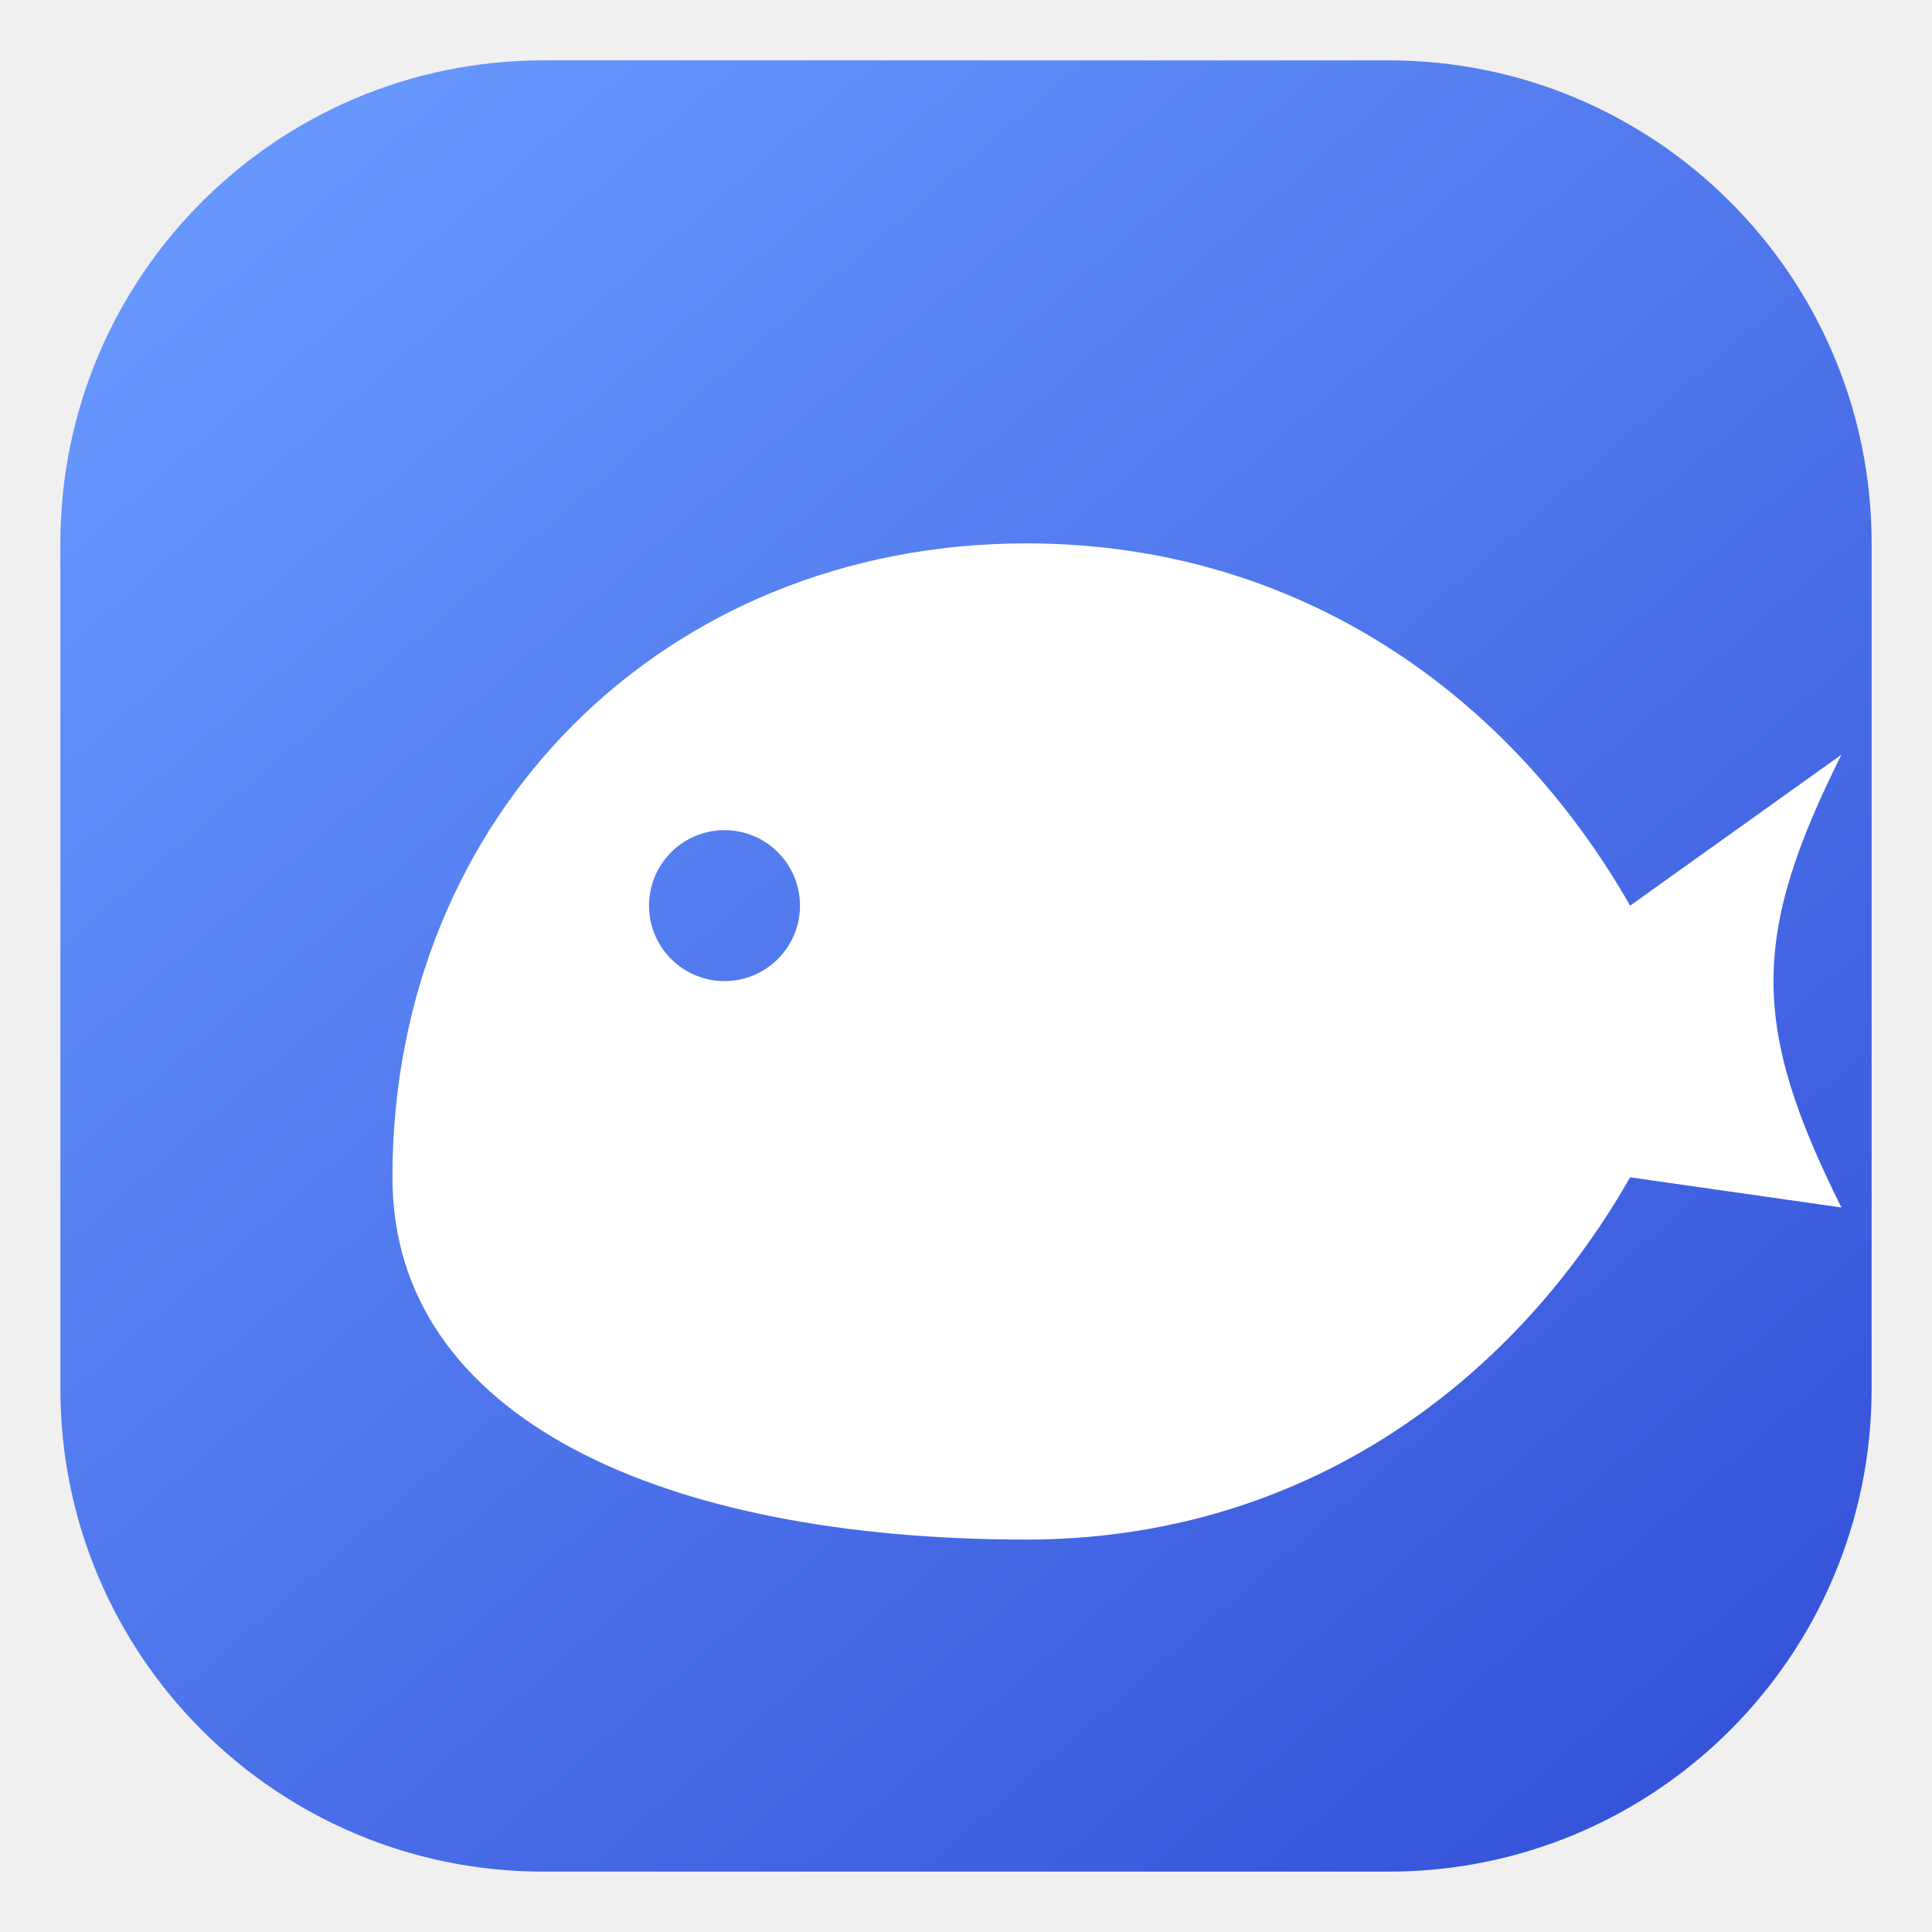
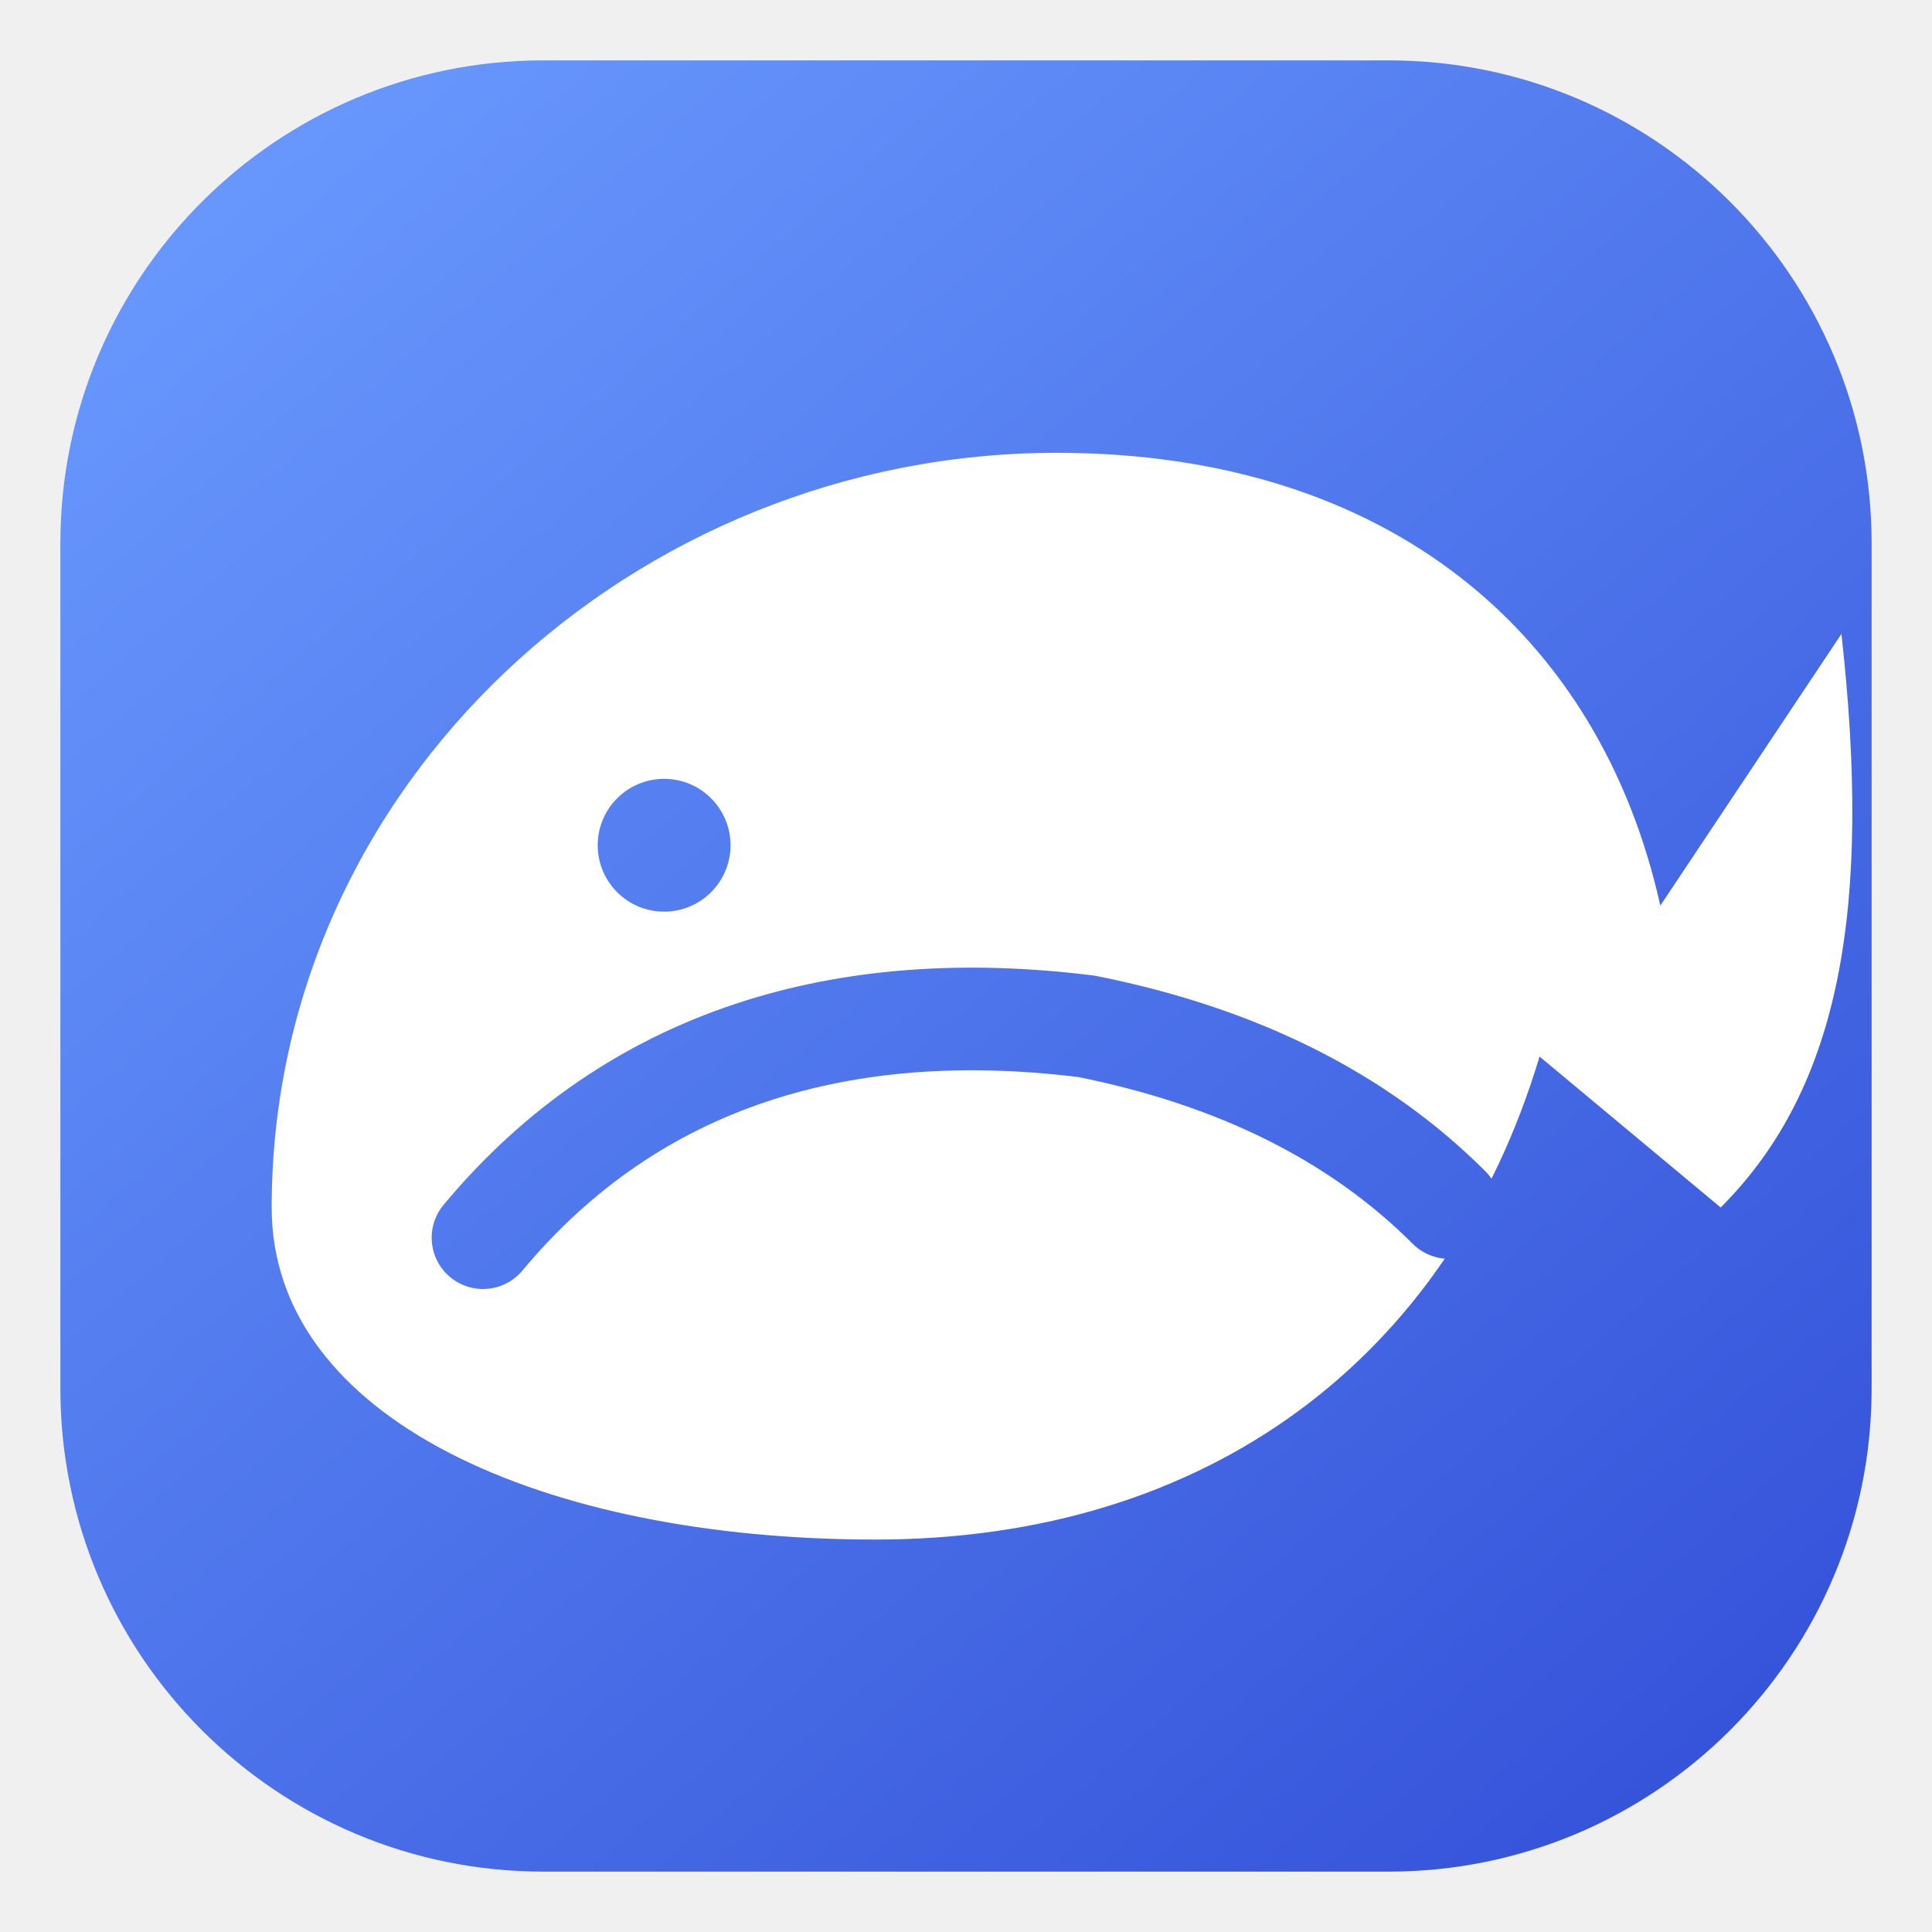
<svg xmlns="http://www.w3.org/2000/svg" viewBox="0 0 64 64" width="64" height="64" role="img" aria-label="dsh Chat">
  <defs>
    <linearGradient id="dshchat-logo" x1="6" y1="2" x2="58" y2="62" gradientUnits="userSpaceOnUse">
      <stop offset="0" stop-color="#6A9BFF" />
      <stop offset="1" stop-color="#3350D8" />
    </linearGradient>
  </defs>
  <rect x="2" y="2" width="60" height="60" rx="16" fill="url(#dshchat-logo)" />
-   <path d="M13 39C13 27 22 18 34 18C43 18 50 23 54 30L61 25C58 31 58 34 61 40L54 39C50 46 43 51 34 51C22 51 13 47 13 39Z" fill="#FFFFFF" />
-   <circle cx="24" cy="30" r="2.5" fill="url(#dshchat-logo)" />
+   <path d="M9 40C9 26 21 15 35 15C46 15 53 21 55 30L61 21C62 30 61 36 57 40L51 35C48 45 40 51 29 51C18 51 9 47 9 40Z" fill="#FFFFFF" />
+   <path d="M16 41c5-6 12-8 20-7 5 1 9 3 12 6" stroke="url(#dshchat-logo)" stroke-width="3.4" fill="none" stroke-linecap="round" />
+   <circle cx="22" cy="28" r="2.2" fill="url(#dshchat-logo)" />
</svg>
